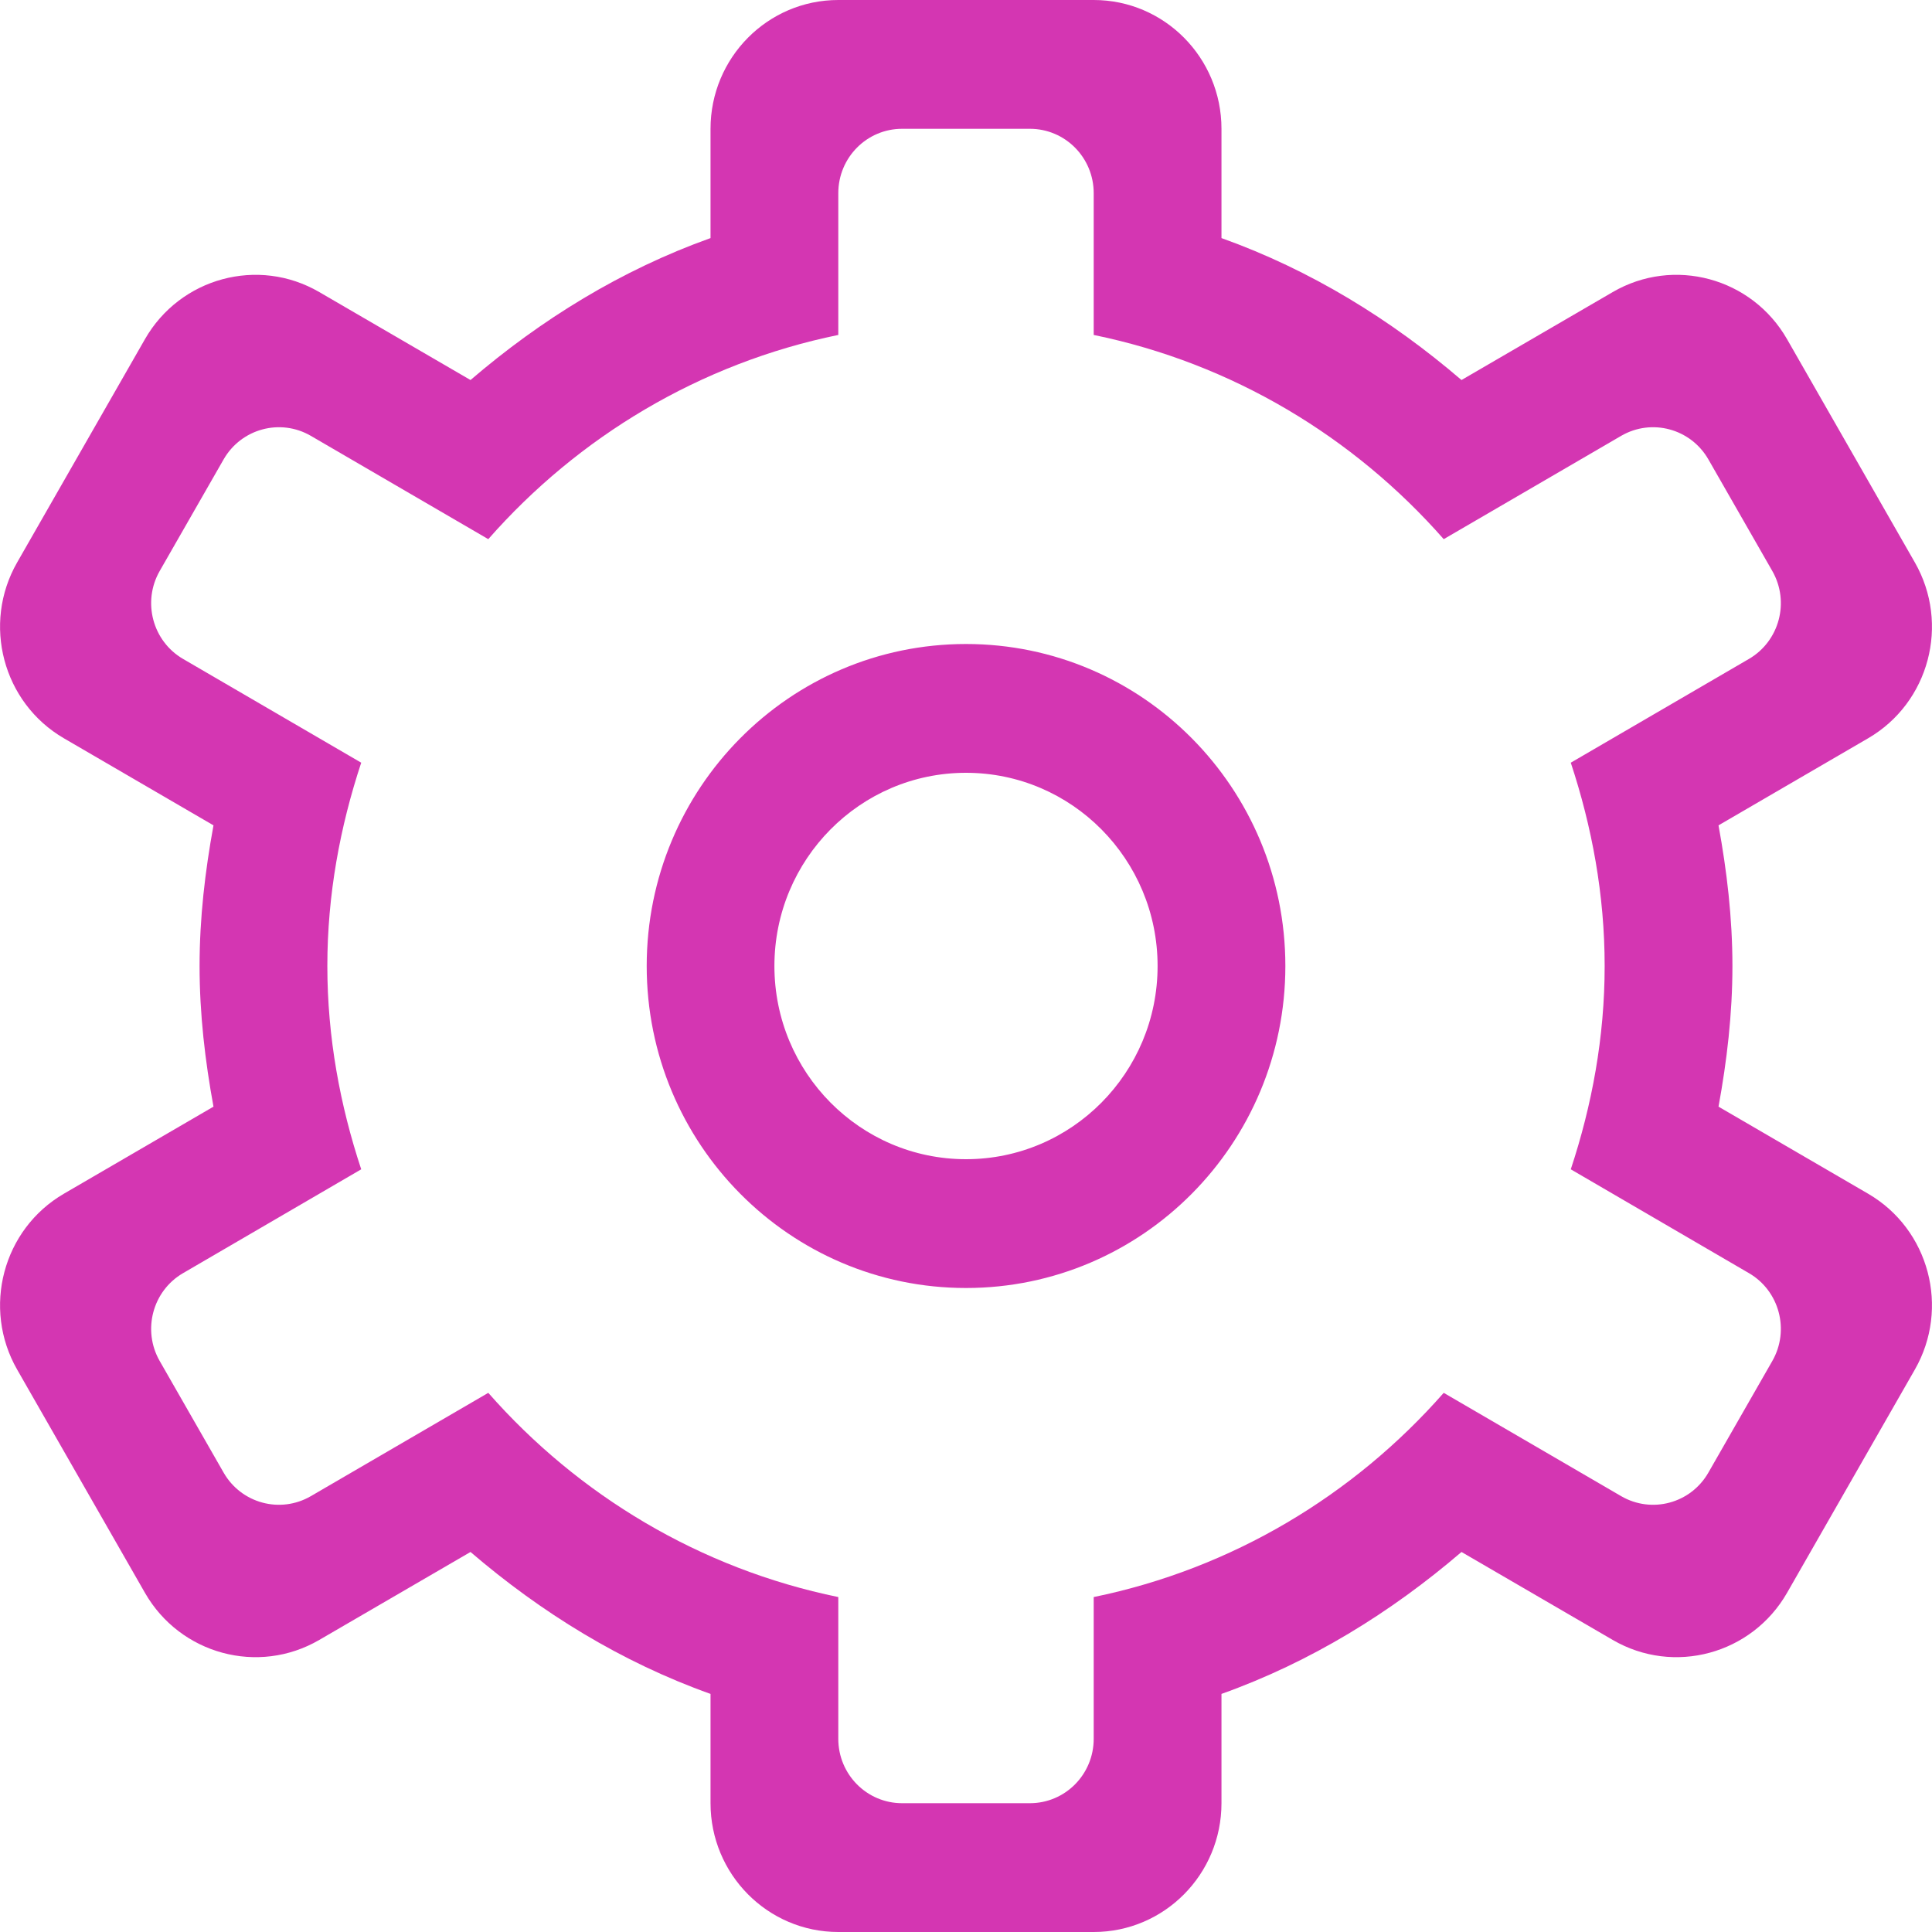
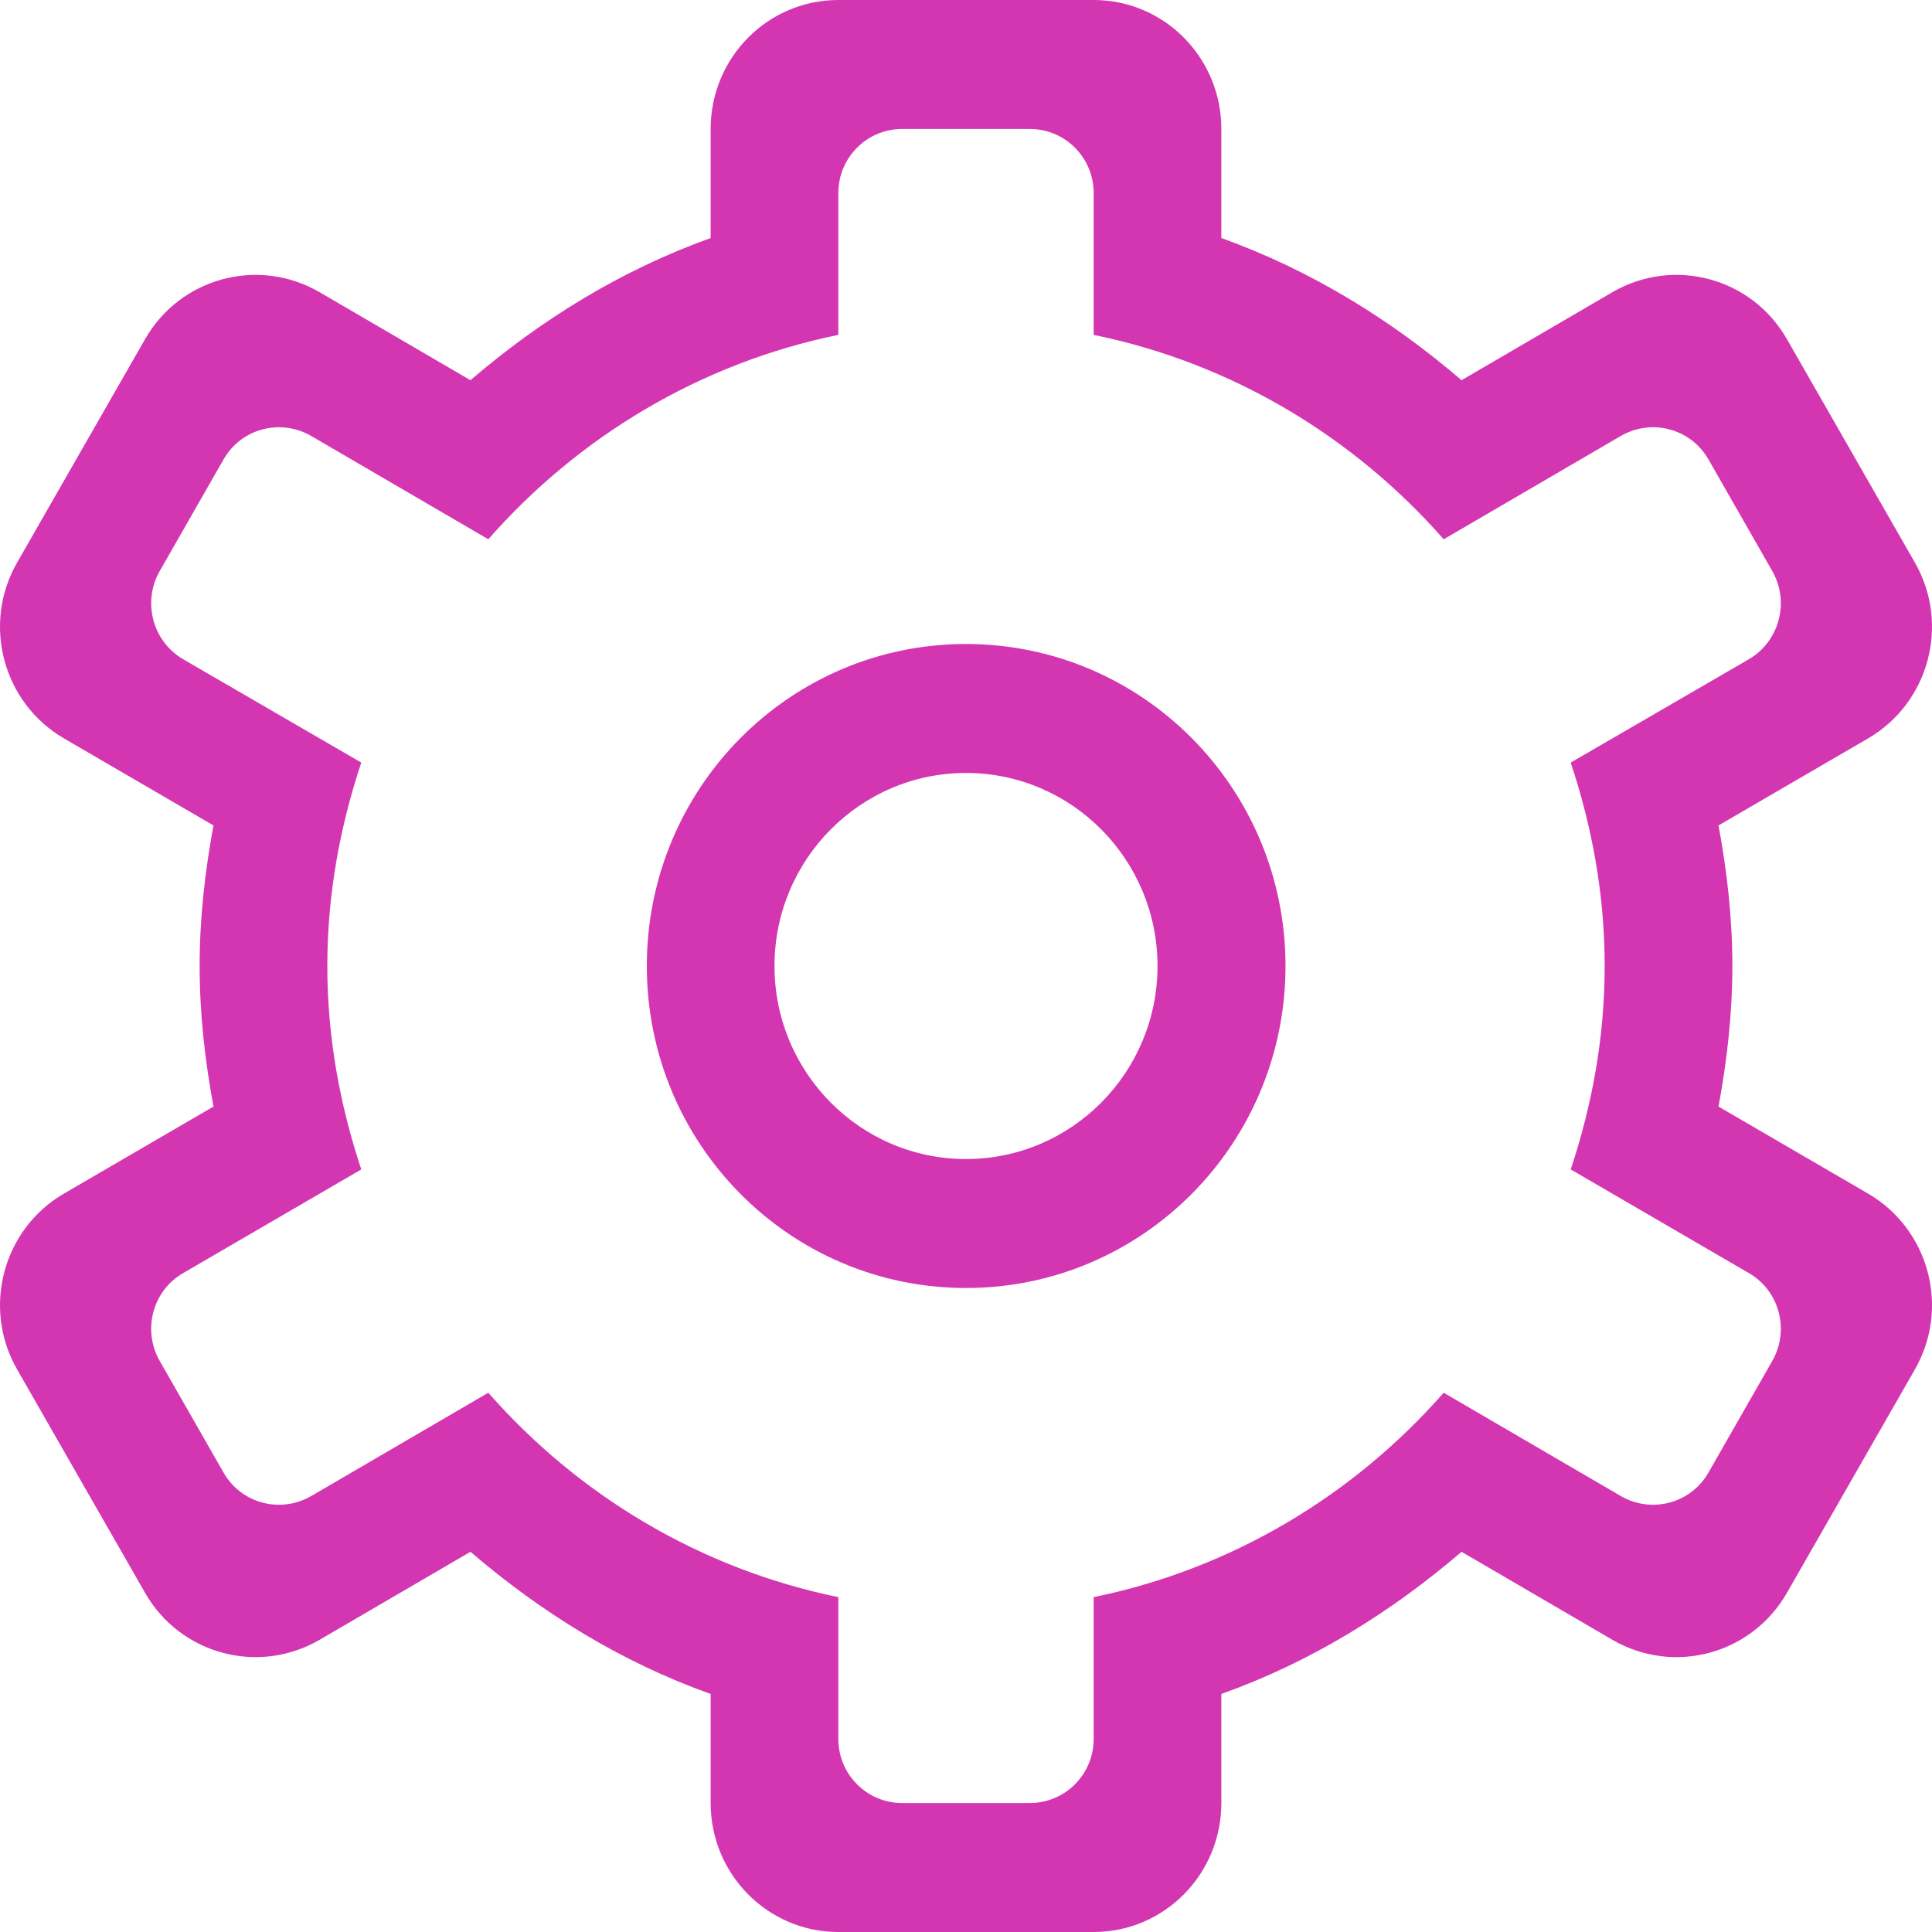
- <svg xmlns="http://www.w3.org/2000/svg" width="64px" height="64px" viewBox="0 0 30 30" version="1.1" fill="#000000">
-   <g id="SVGRepo_bgCarrier" stroke-width="0" />
-   <g id="SVGRepo_tracerCarrier" stroke-linecap="round" stroke-linejoin="round" />
-   <g id="SVGRepo_iconCarrier">
-     <defs> </defs>
-     <g id="Page-1" stroke="none" stroke-width="1" fill="none" fill-rule="evenodd">
-       <g id="Icon-Set" transform="translate(-101, -360)" fill="#d436b2">
-         <path d="M128.52,381.134 L127.528,382.866 C127.254,383.345 126.648,383.508 126.173,383.232 L123.418,381.628 C122.02,383.219 120.129,384.359 117.983,384.799 L117.983,387 C117.983,387.553 117.54,388 116.992,388 L115.008,388 C114.46,388 114.017,387.553 114.017,387 L114.017,384.799 C111.871,384.359 109.98,383.219 108.582,381.628 L105.827,383.232 C105.352,383.508 104.746,383.345 104.472,382.866 L103.48,381.134 C103.206,380.656 103.369,380.044 103.843,379.769 L106.609,378.157 C106.28,377.163 106.083,376.106 106.083,375 C106.083,373.894 106.28,372.838 106.609,371.843 L103.843,370.232 C103.369,369.956 103.206,369.345 103.48,368.866 L104.472,367.134 C104.746,366.656 105.352,366.492 105.827,366.768 L108.582,368.372 C109.98,366.781 111.871,365.641 114.017,365.201 L114.017,363 C114.017,362.447 114.46,362 115.008,362 L116.992,362 C117.54,362 117.983,362.447 117.983,363 L117.983,365.201 C120.129,365.641 122.02,366.781 123.418,368.372 L126.173,366.768 C126.648,366.492 127.254,366.656 127.528,367.134 L128.52,368.866 C128.794,369.345 128.631,369.956 128.157,370.232 L125.391,371.843 C125.72,372.838 125.917,373.894 125.917,375 C125.917,376.106 125.72,377.163 125.391,378.157 L128.157,379.769 C128.631,380.044 128.794,380.656 128.52,381.134 L128.52,381.134 Z M130.008,378.536 L127.685,377.184 C127.815,376.474 127.901,375.749 127.901,375 C127.901,374.252 127.815,373.526 127.685,372.816 L130.008,371.464 C130.957,370.912 131.281,369.688 130.733,368.732 L128.75,365.268 C128.203,364.312 126.989,363.983 126.041,364.536 L123.694,365.901 C122.598,364.961 121.352,364.192 119.967,363.697 L119.967,362 C119.967,360.896 119.079,360 117.983,360 L114.017,360 C112.921,360 112.033,360.896 112.033,362 L112.033,363.697 C110.648,364.192 109.402,364.961 108.306,365.901 L105.959,364.536 C105.011,363.983 103.797,364.312 103.25,365.268 L101.267,368.732 C100.719,369.688 101.044,370.912 101.992,371.464 L104.315,372.816 C104.185,373.526 104.099,374.252 104.099,375 C104.099,375.749 104.185,376.474 104.315,377.184 L101.992,378.536 C101.044,379.088 100.719,380.312 101.267,381.268 L103.25,384.732 C103.797,385.688 105.011,386.017 105.959,385.464 L108.306,384.099 C109.402,385.039 110.648,385.809 112.033,386.303 L112.033,388 C112.033,389.104 112.921,390 114.017,390 L117.983,390 C119.079,390 119.967,389.104 119.967,388 L119.967,386.303 C121.352,385.809 122.598,385.039 123.694,384.099 L126.041,385.464 C126.989,386.017 128.203,385.688 128.75,384.732 L130.733,381.268 C131.281,380.312 130.957,379.088 130.008,378.536 L130.008,378.536 Z M116,378 C114.357,378 113.025,376.657 113.025,375 C113.025,373.344 114.357,372 116,372 C117.643,372 118.975,373.344 118.975,375 C118.975,376.657 117.643,378 116,378 L116,378 Z M116,370 C113.261,370 111.042,372.238 111.042,375 C111.042,377.762 113.261,380 116,380 C118.739,380 120.959,377.762 120.959,375 C120.959,372.238 118.739,370 116,370 L116,370 Z" id="settings"> </path>
-       </g>
-     </g>
+ <svg xmlns="http://www.w3.org/2000/svg" width="24px" height="24px" viewBox="0 0 24 24" version="1.1">
+   <g id="surface1">
+     <path style=" stroke:none;fill-rule:evenodd;fill:rgb(83.137%,21.176%,69.804%);fill-opacity:1;" d="M 22.016 16.906 L 21.223 18.293 C 21.004 18.676 20.52 18.805 20.137 18.586 L 17.934 17.301 C 16.816 18.574 15.305 19.488 13.586 19.84 L 13.586 21.602 C 13.586 22.043 13.23 22.398 12.793 22.398 L 11.207 22.398 C 10.77 22.398 10.414 22.043 10.414 21.602 L 10.414 19.84 C 8.695 19.488 7.184 18.574 6.066 17.301 L 3.863 18.586 C 3.48 18.805 2.996 18.676 2.777 18.293 L 1.984 16.906 C 1.766 16.523 1.895 16.035 2.273 15.816 L 4.488 14.527 C 4.223 13.73 4.066 12.887 4.066 12 C 4.066 11.113 4.223 10.27 4.488 9.473 L 2.273 8.188 C 1.895 7.965 1.766 7.477 1.984 7.094 L 2.777 5.707 C 2.996 5.324 3.48 5.195 3.863 5.414 L 6.066 6.699 C 7.184 5.426 8.695 4.512 10.414 4.16 L 10.414 2.398 C 10.414 1.957 10.77 1.602 11.207 1.602 L 12.793 1.602 C 13.23 1.602 13.586 1.957 13.586 2.398 L 13.586 4.16 C 15.305 4.512 16.816 5.426 17.934 6.699 L 20.137 5.414 C 20.52 5.195 21.004 5.324 21.223 5.707 L 22.016 7.094 C 22.234 7.477 22.105 7.965 21.727 8.188 L 19.512 9.473 C 19.777 10.27 19.934 11.113 19.934 12 C 19.934 12.887 19.777 13.73 19.512 14.527 L 21.727 15.816 C 22.105 16.035 22.234 16.523 22.016 16.906 Z M 23.207 14.828 L 21.348 13.746 C 21.453 13.18 21.52 12.598 21.52 12 C 21.52 11.402 21.453 10.82 21.348 10.254 L 23.207 9.172 C 23.965 8.73 24.227 7.75 23.785 6.984 L 22.199 4.215 C 21.762 3.449 20.793 3.188 20.031 3.629 L 18.156 4.723 C 17.277 3.969 16.281 3.355 15.172 2.957 L 15.172 1.602 C 15.172 0.719 14.465 0 13.586 0 L 10.414 0 C 9.535 0 8.828 0.719 8.828 1.602 L 8.828 2.957 C 7.719 3.355 6.723 3.969 5.844 4.723 L 3.969 3.629 C 3.207 3.188 2.238 3.449 1.801 4.215 L 0.215 6.984 C -0.227 7.75 0.035 8.73 0.793 9.172 L 2.652 10.254 C 2.547 10.82 2.48 11.402 2.48 12 C 2.48 12.598 2.547 13.18 2.652 13.746 L 0.793 14.828 C 0.035 15.27 -0.227 16.25 0.215 17.016 L 1.801 19.785 C 2.238 20.551 3.207 20.812 3.969 20.371 L 5.844 19.277 C 6.723 20.031 7.719 20.648 8.828 21.043 L 8.828 22.398 C 8.828 23.281 9.535 24 10.414 24 L 13.586 24 C 14.465 24 15.172 23.281 15.172 22.398 L 15.172 21.043 C 16.281 20.648 17.277 20.031 18.156 19.277 L 20.031 20.371 C 20.793 20.812 21.762 20.551 22.199 19.785 L 23.785 17.016 C 24.227 16.25 23.965 15.27 23.207 14.828 Z M 12 14.398 C 10.688 14.398 9.621 13.324 9.621 12 C 9.621 10.676 10.688 9.602 12 9.602 C 13.312 9.602 14.379 10.676 14.379 12 C 14.379 13.324 13.312 14.398 12 14.398 Z M 12 8 C 9.809 8 8.035 9.789 8.035 12 C 8.035 14.211 9.809 16 12 16 C 14.191 16 15.969 14.211 15.969 12 C 15.969 9.789 14.191 8 12 8 Z M 12 8 " />
  </g>
</svg>
